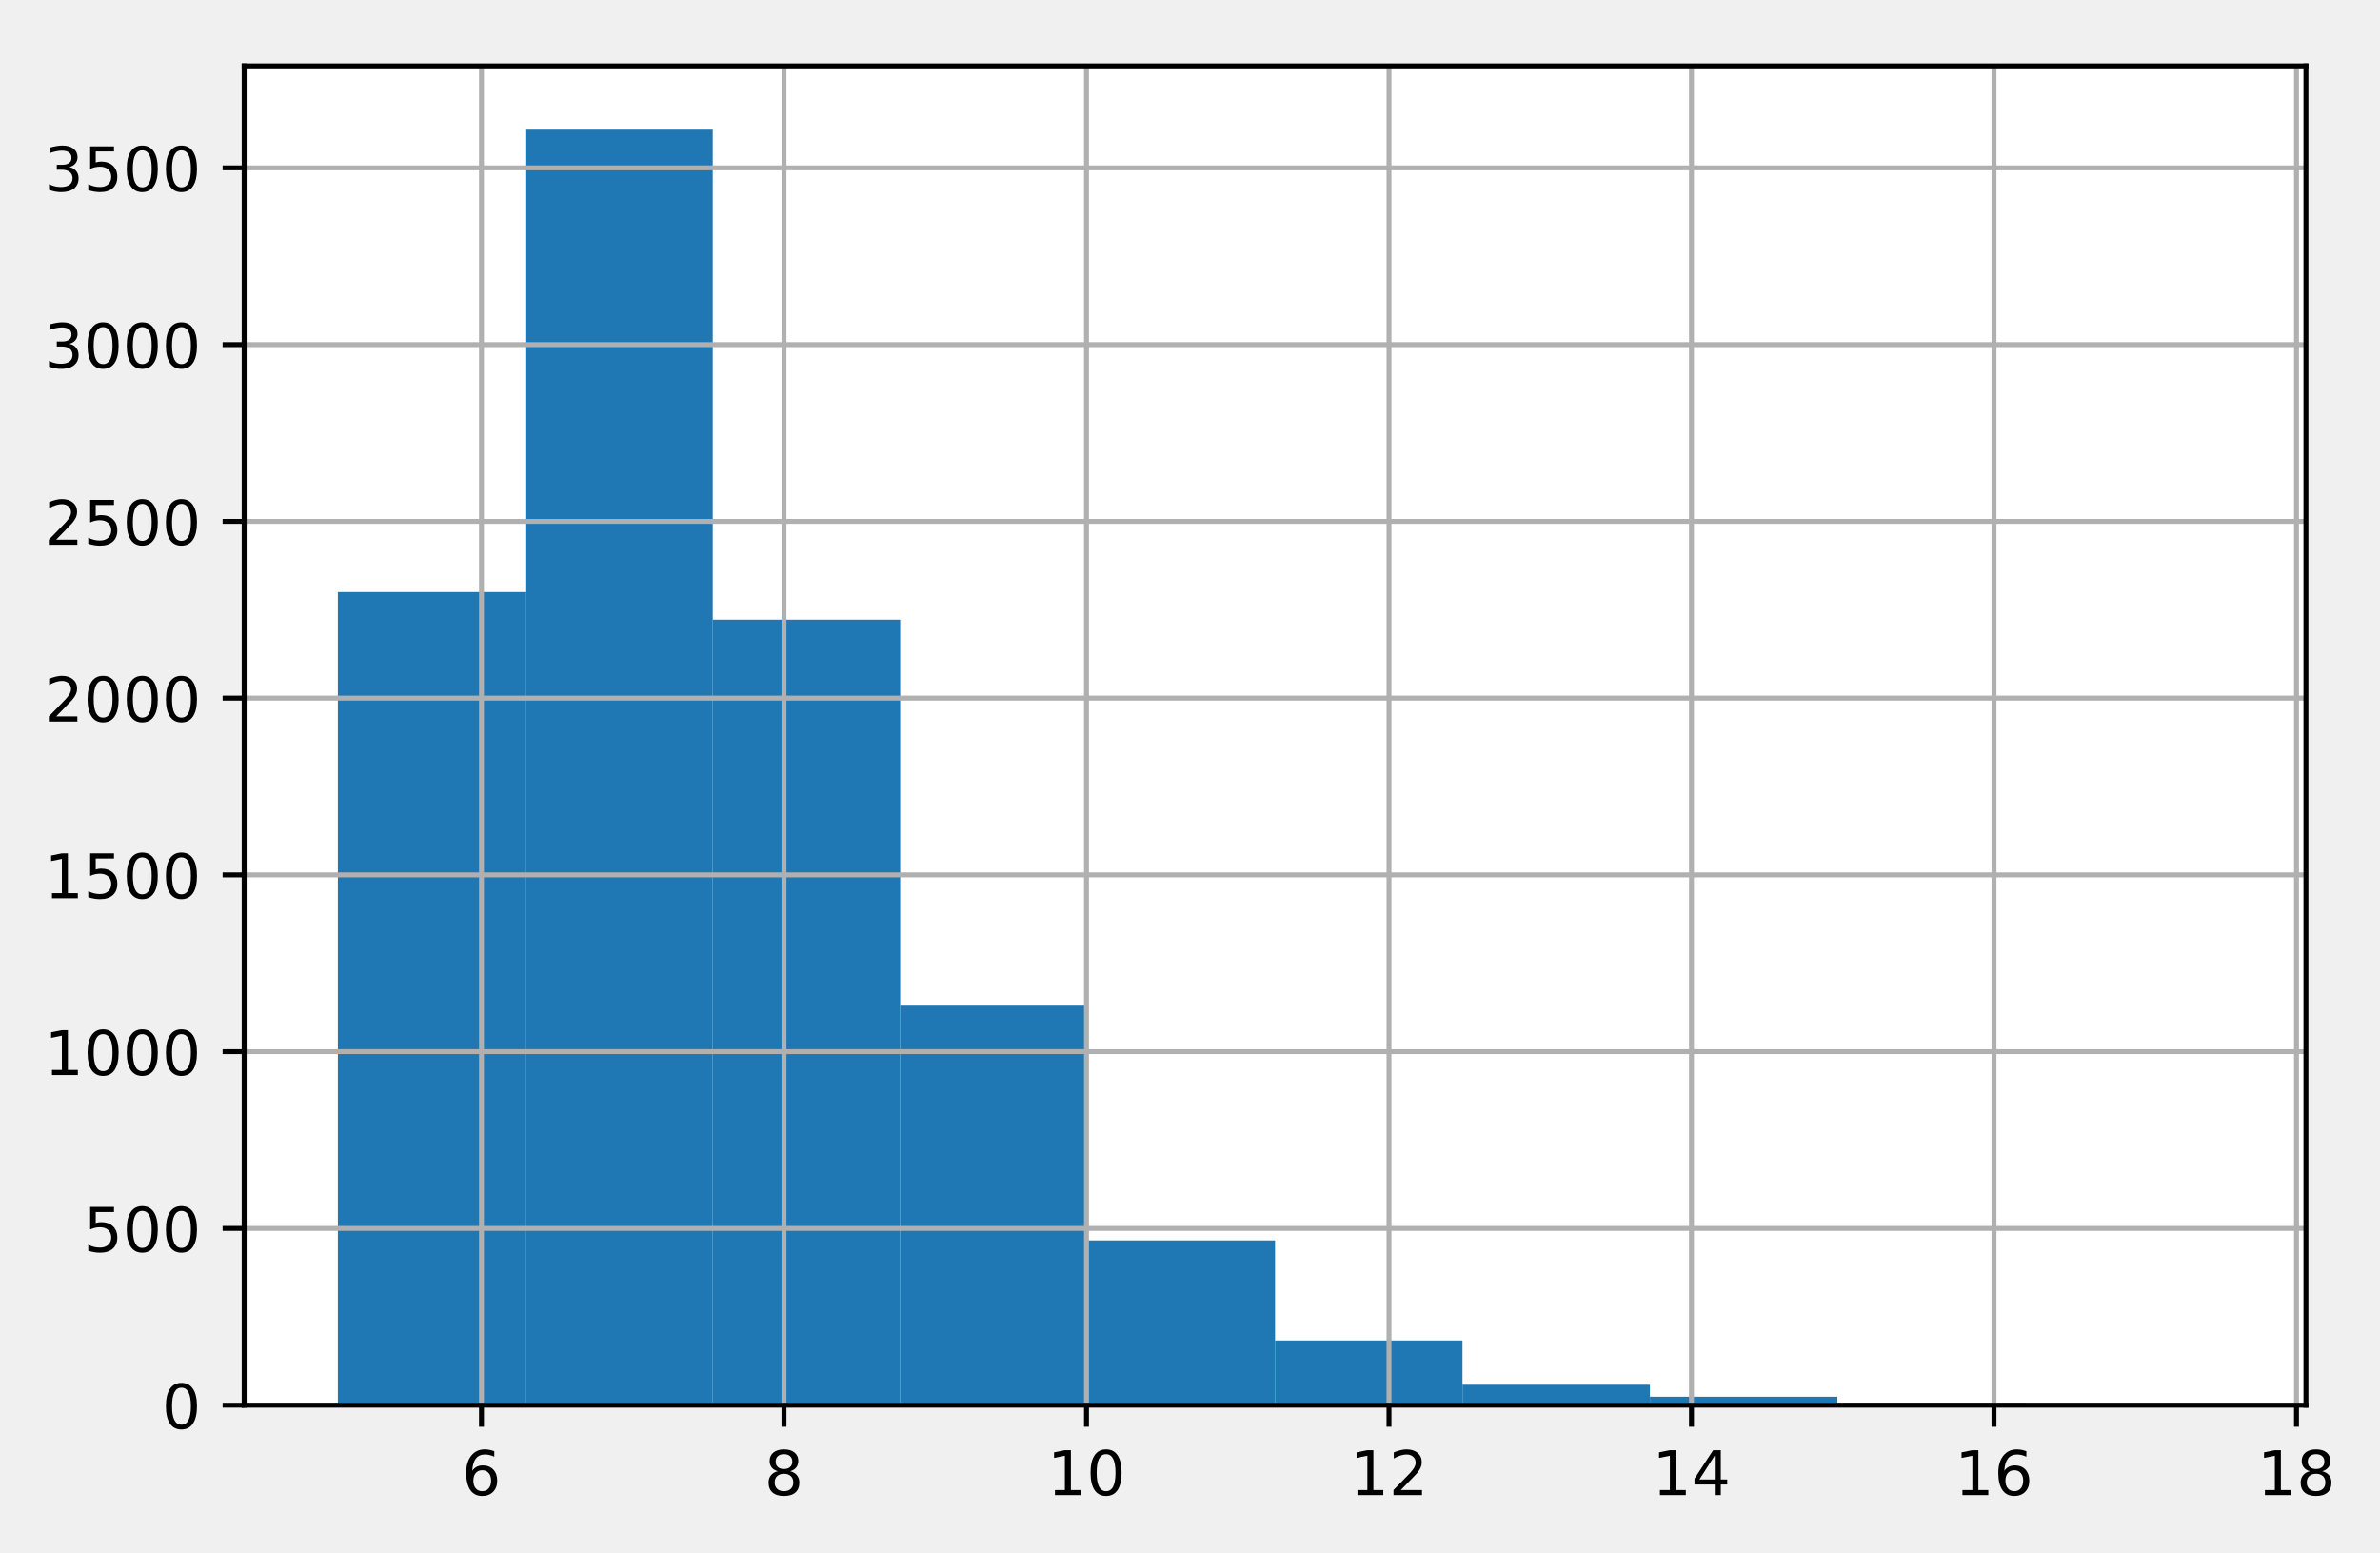
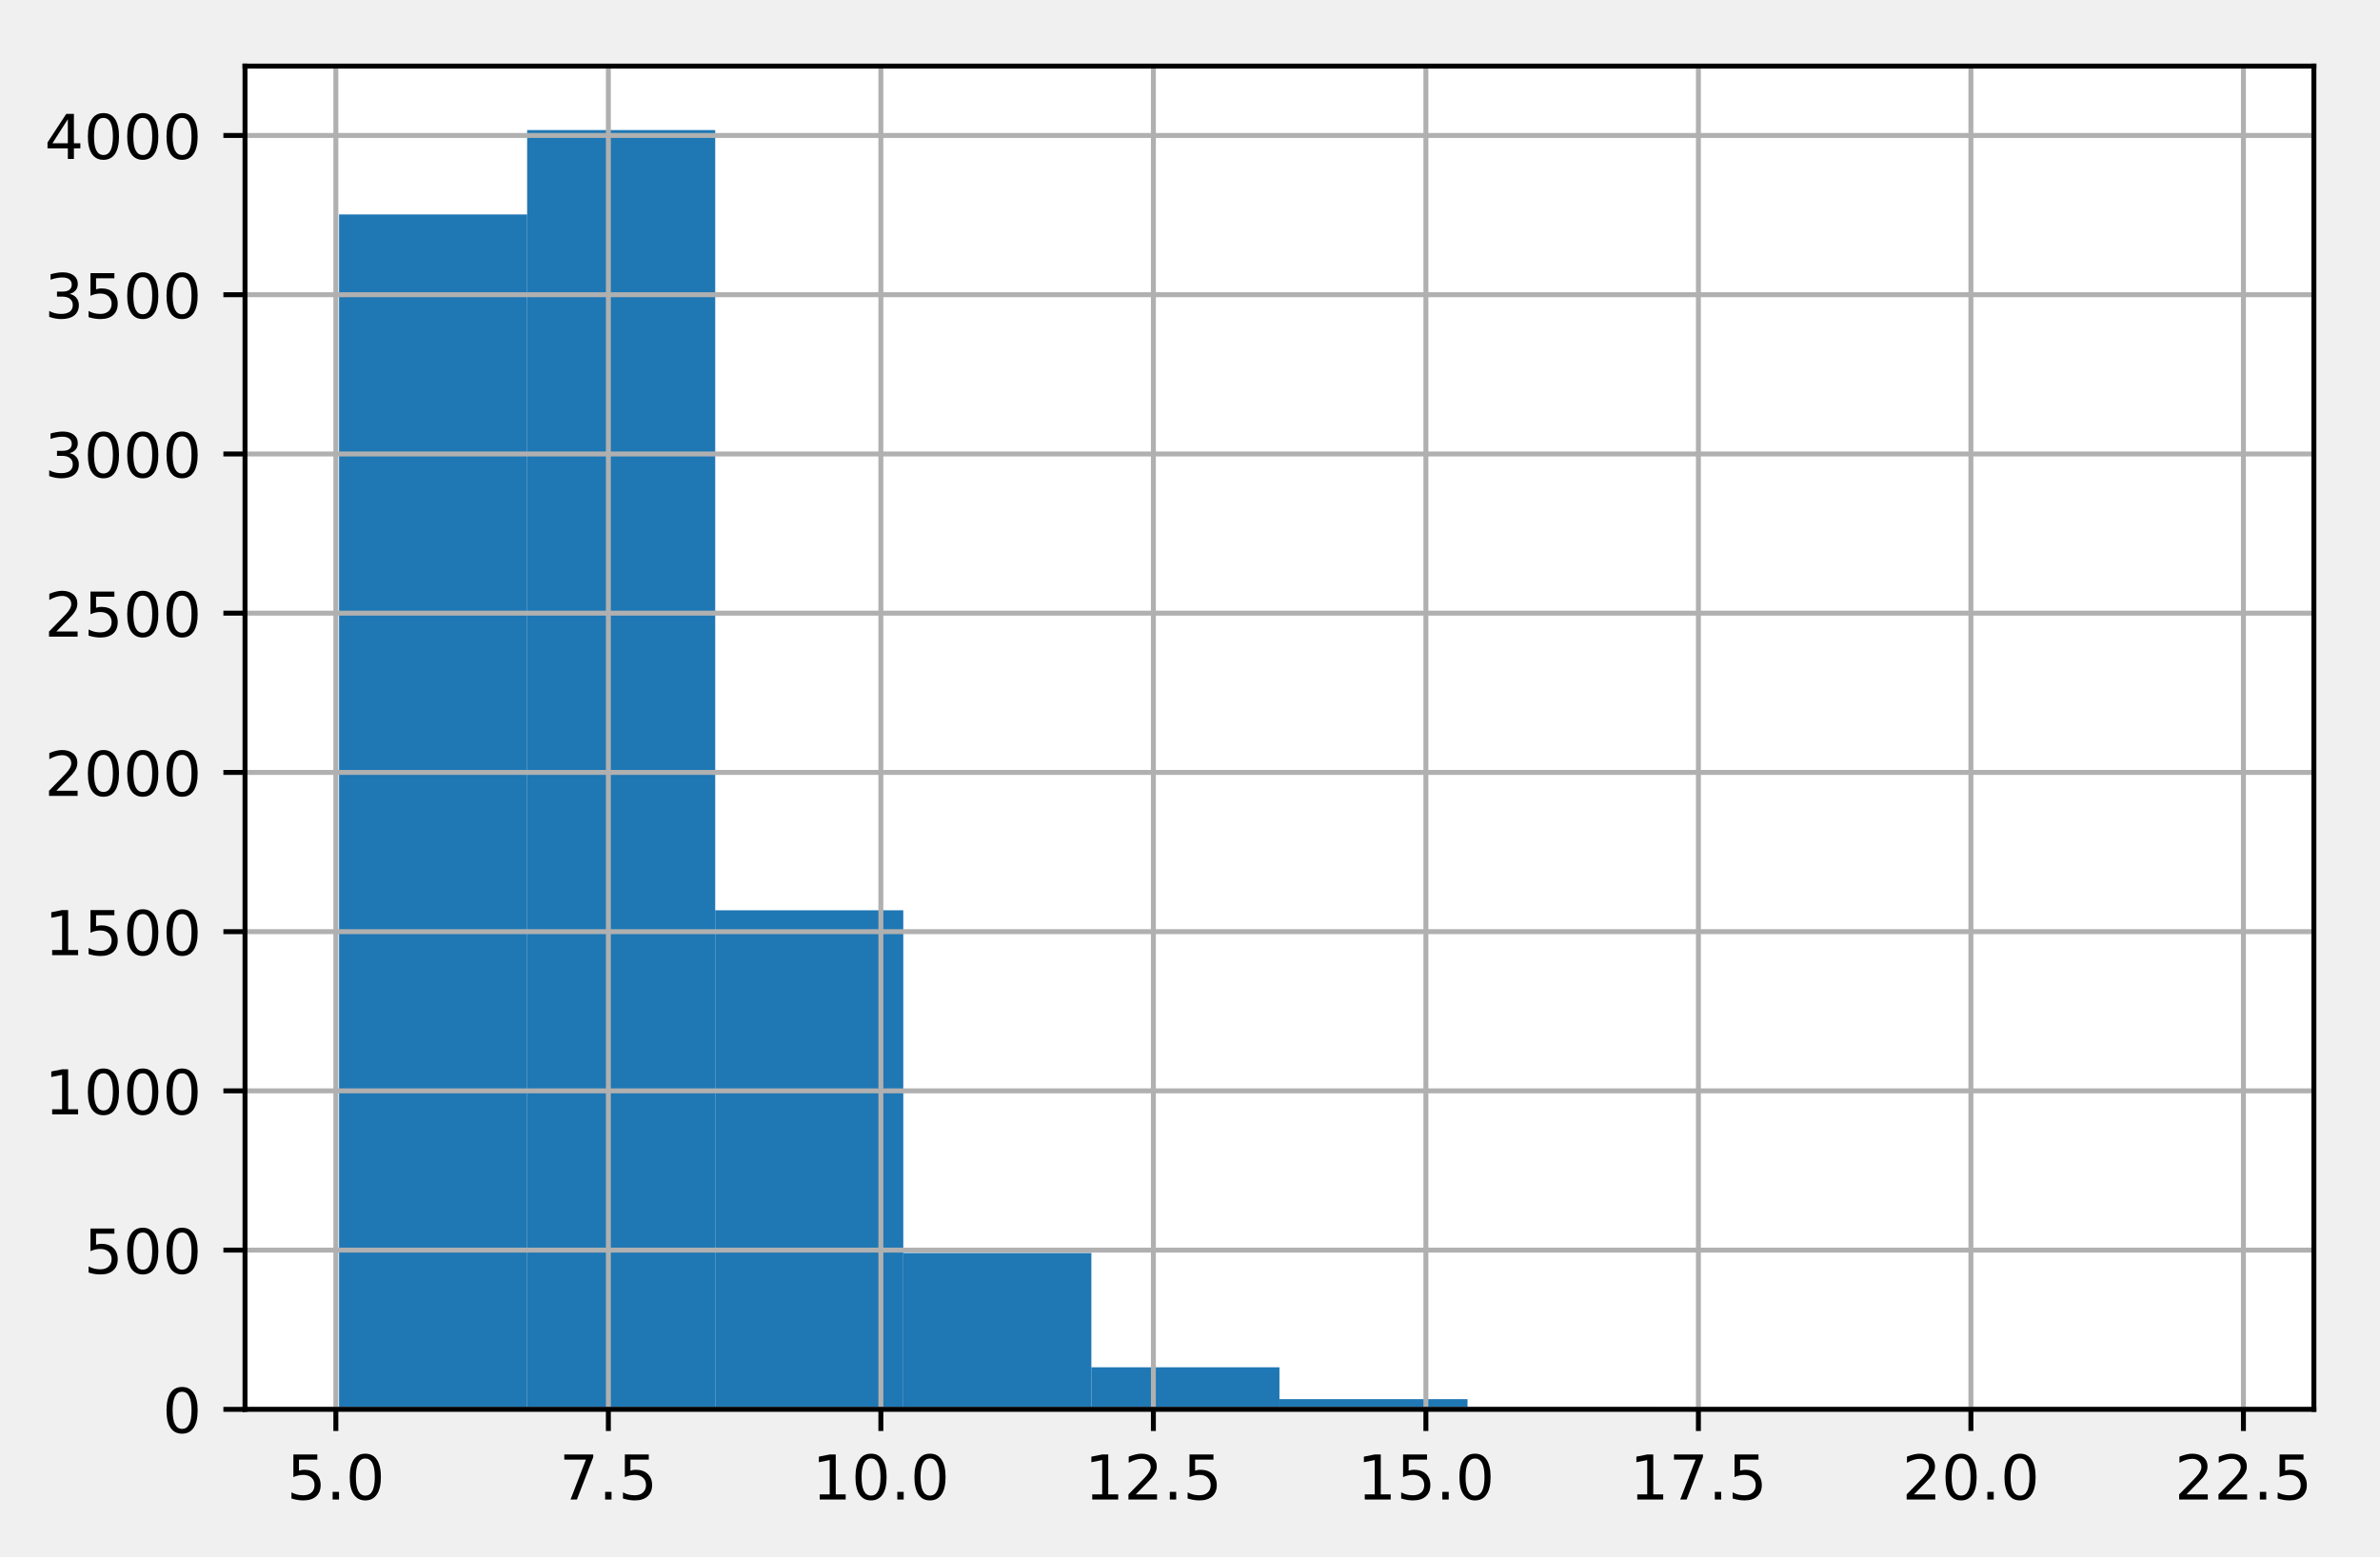
- <svg xmlns="http://www.w3.org/2000/svg" xmlns:xlink="http://www.w3.org/1999/xlink" height="252.018pt" version="1.1" viewBox="0 0 386.476 252.018" width="386.476pt">
+ <svg xmlns="http://www.w3.org/2000/svg" xmlns:xlink="http://www.w3.org/1999/xlink" height="252.018pt" version="1.1" viewBox="0 0 385.15 252.018" width="385.15pt">
  <defs>
    <style type="text/css">
*{stroke-linecap:butt;stroke-linejoin:round;}
  </style>
  </defs>
  <g id="figure_1">
    <g id="patch_1">
-       <path d="M -0 252.018  L 386.476 252.018  L 386.476 0  L -0 0  z " style="fill:none;" />
+       <path d="M -0 252.018  L 385.15 252.018  L 385.15 0  L -0 0  z " style="fill:none;" />
    </g>
    <g id="axes_1">
      <g id="patch_2">
        <path d="M 39.65 228.14  L 374.45 228.14  L 374.45 10.7  L 39.65 10.7  z " style="fill:#ffffff;" />
      </g>
      <g id="patch_3">
-         <path clip-path="url(#pc83de75c86)" d="M 54.868 228.14  L 85.305 228.14  L 85.305 96.129  L 54.868 96.129  z " style="fill:#1f77b4;" />
+         <path clip-path="url(#pa275480038)" d="M 54.868 228.14  L 85.305 228.14  L 85.305 34.716  L 54.868 34.716  z " style="fill:#1f77b4;" />
      </g>
      <g id="patch_4">
-         <path clip-path="url(#pc83de75c86)" d="M 85.305 228.14  L 115.741 228.14  L 115.741 21.054  L 85.305 21.054  z " style="fill:#1f77b4;" />
+         <path clip-path="url(#pa275480038)" d="M 85.305 228.14  L 115.741 228.14  L 115.741 21.054  L 85.305 21.054  z " style="fill:#1f77b4;" />
      </g>
      <g id="patch_5">
-         <path clip-path="url(#pc83de75c86)" d="M 115.741 228.14  L 146.177 228.14  L 146.177 100.606  L 115.741 100.606  z " style="fill:#1f77b4;" />
+         <path clip-path="url(#pa275480038)" d="M 115.741 228.14  L 146.177 228.14  L 146.177 147.357  L 115.741 147.357  z " style="fill:#1f77b4;" />
      </g>
      <g id="patch_6">
-         <path clip-path="url(#pc83de75c86)" d="M 146.177 228.14  L 176.614 228.14  L 176.614 163.282  L 146.177 163.282  z " style="fill:#1f77b4;" />
+         <path clip-path="url(#pa275480038)" d="M 146.177 228.14  L 176.614 228.14  L 176.614 202.828  L 146.177 202.828  z " style="fill:#1f77b4;" />
      </g>
      <g id="patch_7">
-         <path clip-path="url(#pc83de75c86)" d="M 176.614 228.14  L 207.05 228.14  L 207.05 201.393  L 176.614 201.393  z " style="fill:#1f77b4;" />
+         <path clip-path="url(#pa275480038)" d="M 176.614 228.14  L 207.05 228.14  L 207.05 221.335  L 176.614 221.335  z " style="fill:#1f77b4;" />
      </g>
      <g id="patch_8">
-         <path clip-path="url(#pc83de75c86)" d="M 207.05 228.14  L 237.486 228.14  L 237.486 217.636  L 207.05 217.636  z " style="fill:#1f77b4;" />
+         <path clip-path="url(#pa275480038)" d="M 207.05 228.14  L 237.486 228.14  L 237.486 226.49  L 207.05 226.49  z " style="fill:#1f77b4;" />
      </g>
      <g id="patch_9">
-         <path clip-path="url(#pc83de75c86)" d="M 237.486 228.14  L 267.923 228.14  L 267.923 224.811  L 237.486 224.811  z " style="fill:#1f77b4;" />
+         <path clip-path="url(#pa275480038)" d="M 237.486 228.14  L 267.923 228.14  L 267.923 227.831  L 237.486 227.831  z " style="fill:#1f77b4;" />
      </g>
      <g id="patch_10">
-         <path clip-path="url(#pc83de75c86)" d="M 267.923 228.14  L 298.359 228.14  L 298.359 226.762  L 267.923 226.762  z " style="fill:#1f77b4;" />
+         <path clip-path="url(#pa275480038)" d="M 267.923 228.14  L 298.359 228.14  L 298.359 228.088  L 267.923 228.088  z " style="fill:#1f77b4;" />
      </g>
      <g id="patch_11">
-         <path clip-path="url(#pc83de75c86)" d="M 298.359 228.14  L 328.795 228.14  L 328.795 227.796  L 298.359 227.796  z " style="fill:#1f77b4;" />
+         <path clip-path="url(#pa275480038)" d="M 298.359 228.14  L 328.795 228.14  L 328.795 228.088  L 298.359 228.088  z " style="fill:#1f77b4;" />
      </g>
      <g id="patch_12">
-         <path clip-path="url(#pc83de75c86)" d="M 328.795 228.14  L 359.232 228.14  L 359.232 227.968  L 328.795 227.968  z " style="fill:#1f77b4;" />
+         <path clip-path="url(#pa275480038)" d="M 328.795 228.14  L 359.232 228.14  L 359.232 228.088  L 328.795 228.088  z " style="fill:#1f77b4;" />
      </g>
      <g id="matplotlib.axis_1">
        <g id="xtick_1">
          <g id="line2d_1">
-             <path clip-path="url(#pc83de75c86)" d="M 78.189 228.14  L 78.189 10.7  " style="fill:none;stroke:#b0b0b0;stroke-linecap:square;stroke-width:0.8;" />
+             <path clip-path="url(#pa275480038)" d="M 54.35 228.14  L 54.35 10.7  " style="fill:none;stroke:#b0b0b0;stroke-linecap:square;stroke-width:0.8;" />
          </g>
          <g id="line2d_2">
            <defs>
-               <path d="M 0 0  L 0 3.5  " id="m8a53299646" style="stroke:#000000;stroke-width:0.8;" />
-             </defs>
-             <g>
-               <use style="stroke:#000000;stroke-width:0.8;" x="78.189" xlink:href="#m8a53299646" y="228.14" />
+               <path d="M 0 0  L 0 3.5  " id="m727f5067a8" style="stroke:#000000;stroke-width:0.8;" />
+             </defs>
+             <g>
+               <use style="stroke:#000000;stroke-width:0.8;" x="54.35" xlink:href="#m727f5067a8" y="228.14" />
            </g>
          </g>
          <g id="text_1">
            <defs>
-               <path d="M 33.016 40.375  Q 26.375 40.375 22.484 35.828  Q 18.609 31.297 18.609 23.391  Q 18.609 15.531 22.484 10.953  Q 26.375 6.391 33.016 6.391  Q 39.656 6.391 43.531 10.953  Q 47.406 15.531 47.406 23.391  Q 47.406 31.297 43.531 35.828  Q 39.656 40.375 33.016 40.375  z M 52.594 71.297  L 52.594 62.312  Q 48.875 64.062 45.094 64.984  Q 41.312 65.922 37.594 65.922  Q 27.828 65.922 22.672 59.328  Q 17.531 52.734 16.797 39.406  Q 19.672 43.656 24.016 45.922  Q 28.375 48.188 33.594 48.188  Q 44.578 48.188 50.953 41.516  Q 57.328 34.859 57.328 23.391  Q 57.328 12.156 50.688 5.359  Q 44.047 -1.422 33.016 -1.422  Q 20.359 -1.422 13.672 8.266  Q 6.984 17.969 6.984 36.375  Q 6.984 53.656 15.188 63.938  Q 23.391 74.219 37.203 74.219  Q 40.922 74.219 44.703 73.484  Q 48.484 72.75 52.594 71.297  z " id="DejaVuSans-36" />
-             </defs>
-             <g transform="translate(75.00726 242.7384)scale(0.1 -0.1)">
-               <use xlink:href="#DejaVuSans-36" />
+               <path d="M 10.797 72.906  L 49.516 72.906  L 49.516 64.594  L 19.828 64.594  L 19.828 46.734  Q 21.969 47.469 24.109 47.828  Q 26.266 48.188 28.422 48.188  Q 40.625 48.188 47.75 41.5  Q 54.891 34.812 54.891 23.391  Q 54.891 11.625 47.562 5.094  Q 40.234 -1.422 26.906 -1.422  Q 22.312 -1.422 17.547 -0.641  Q 12.797 0.141 7.719 1.703  L 7.719 11.625  Q 12.109 9.234 16.797 8.062  Q 21.484 6.891 26.703 6.891  Q 35.156 6.891 40.078 11.328  Q 45.016 15.766 45.016 23.391  Q 45.016 31 40.078 35.438  Q 35.156 39.891 26.703 39.891  Q 22.75 39.891 18.812 39.016  Q 14.891 38.141 10.797 36.281  z " id="DejaVuSans-35" />
+               <path d="M 10.688 12.406  L 21 12.406  L 21 0  L 10.688 0  z " id="DejaVuSans-2e" />
+               <path d="M 31.781 66.406  Q 24.172 66.406 20.328 58.906  Q 16.5 51.422 16.5 36.375  Q 16.5 21.391 20.328 13.891  Q 24.172 6.391 31.781 6.391  Q 39.453 6.391 43.281 13.891  Q 47.125 21.391 47.125 36.375  Q 47.125 51.422 43.281 58.906  Q 39.453 66.406 31.781 66.406  z M 31.781 74.219  Q 44.047 74.219 50.516 64.516  Q 56.984 54.828 56.984 36.375  Q 56.984 17.969 50.516 8.266  Q 44.047 -1.422 31.781 -1.422  Q 19.531 -1.422 13.062 8.266  Q 6.594 17.969 6.594 36.375  Q 6.594 54.828 13.062 64.516  Q 19.531 74.219 31.781 74.219  z " id="DejaVuSans-30" />
+             </defs>
+             <g transform="translate(46.39826 242.7384)scale(0.1 -0.1)">
+               <use xlink:href="#DejaVuSans-35" />
+               <use x="63.623" xlink:href="#DejaVuSans-2e" />
+               <use x="95.41" xlink:href="#DejaVuSans-30" />
            </g>
          </g>
        </g>
        <g id="xtick_2">
          <g id="line2d_3">
-             <path clip-path="url(#pc83de75c86)" d="M 127.309 228.14  L 127.309 10.7  " style="fill:none;stroke:#b0b0b0;stroke-linecap:square;stroke-width:0.8;" />
+             <path clip-path="url(#pa275480038)" d="M 98.45 228.14  L 98.45 10.7  " style="fill:none;stroke:#b0b0b0;stroke-linecap:square;stroke-width:0.8;" />
          </g>
          <g id="line2d_4">
            <g>
-               <use style="stroke:#000000;stroke-width:0.8;" x="127.309" xlink:href="#m8a53299646" y="228.14" />
+               <use style="stroke:#000000;stroke-width:0.8;" x="98.45" xlink:href="#m727f5067a8" y="228.14" />
            </g>
          </g>
          <g id="text_2">
            <defs>
-               <path d="M 31.781 34.625  Q 24.75 34.625 20.719 30.859  Q 16.703 27.094 16.703 20.516  Q 16.703 13.922 20.719 10.156  Q 24.75 6.391 31.781 6.391  Q 38.812 6.391 42.859 10.172  Q 46.922 13.969 46.922 20.516  Q 46.922 27.094 42.891 30.859  Q 38.875 34.625 31.781 34.625  z M 21.922 38.812  Q 15.578 40.375 12.031 44.719  Q 8.5 49.078 8.5 55.328  Q 8.5 64.062 14.719 69.141  Q 20.953 74.219 31.781 74.219  Q 42.672 74.219 48.875 69.141  Q 55.078 64.062 55.078 55.328  Q 55.078 49.078 51.531 44.719  Q 48 40.375 41.703 38.812  Q 48.828 37.156 52.797 32.312  Q 56.781 27.484 56.781 20.516  Q 56.781 9.906 50.312 4.234  Q 43.844 -1.422 31.781 -1.422  Q 19.734 -1.422 13.25 4.234  Q 6.781 9.906 6.781 20.516  Q 6.781 27.484 10.781 32.312  Q 14.797 37.156 21.922 38.812  z M 18.312 54.391  Q 18.312 48.734 21.844 45.562  Q 25.391 42.391 31.781 42.391  Q 38.141 42.391 41.719 45.562  Q 45.312 48.734 45.312 54.391  Q 45.312 60.062 41.719 63.234  Q 38.141 66.406 31.781 66.406  Q 25.391 66.406 21.844 63.234  Q 18.312 60.062 18.312 54.391  z " id="DejaVuSans-38" />
-             </defs>
-             <g transform="translate(124.1282 242.7384)scale(0.1 -0.1)">
-               <use xlink:href="#DejaVuSans-38" />
+               <path d="M 8.203 72.906  L 55.078 72.906  L 55.078 68.703  L 28.609 0  L 18.312 0  L 43.219 64.594  L 8.203 64.594  z " id="DejaVuSans-37" />
+             </defs>
+             <g transform="translate(90.49803 242.7384)scale(0.1 -0.1)">
+               <use xlink:href="#DejaVuSans-37" />
+               <use x="63.623" xlink:href="#DejaVuSans-2e" />
+               <use x="95.41" xlink:href="#DejaVuSans-35" />
            </g>
          </g>
        </g>
        <g id="xtick_3">
          <g id="line2d_5">
-             <path clip-path="url(#pc83de75c86)" d="M 176.43 228.14  L 176.43 10.7  " style="fill:none;stroke:#b0b0b0;stroke-linecap:square;stroke-width:0.8;" />
+             <path clip-path="url(#pa275480038)" d="M 142.549 228.14  L 142.549 10.7  " style="fill:none;stroke:#b0b0b0;stroke-linecap:square;stroke-width:0.8;" />
          </g>
          <g id="line2d_6">
            <g>
-               <use style="stroke:#000000;stroke-width:0.8;" x="176.43" xlink:href="#m8a53299646" y="228.14" />
+               <use style="stroke:#000000;stroke-width:0.8;" x="142.549" xlink:href="#m727f5067a8" y="228.14" />
            </g>
          </g>
          <g id="text_3">
            <defs>
              <path d="M 12.406 8.297  L 28.516 8.297  L 28.516 63.922  L 10.984 60.406  L 10.984 69.391  L 28.422 72.906  L 38.281 72.906  L 38.281 8.297  L 54.391 8.297  L 54.391 0  L 12.406 0  z " id="DejaVuSans-31" />
-               <path d="M 31.781 66.406  Q 24.172 66.406 20.328 58.906  Q 16.5 51.422 16.5 36.375  Q 16.5 21.391 20.328 13.891  Q 24.172 6.391 31.781 6.391  Q 39.453 6.391 43.281 13.891  Q 47.125 21.391 47.125 36.375  Q 47.125 51.422 43.281 58.906  Q 39.453 66.406 31.781 66.406  z M 31.781 74.219  Q 44.047 74.219 50.516 64.516  Q 56.984 54.828 56.984 36.375  Q 56.984 17.969 50.516 8.266  Q 44.047 -1.422 31.781 -1.422  Q 19.531 -1.422 13.062 8.266  Q 6.594 17.969 6.594 36.375  Q 6.594 54.828 13.062 64.516  Q 19.531 74.219 31.781 74.219  z " id="DejaVuSans-30" />
-             </defs>
-             <g transform="translate(170.0678 242.7384)scale(0.1 -0.1)">
-               <use xlink:href="#DejaVuSans-31" />
-               <use x="63.623" xlink:href="#DejaVuSans-30" />
+             </defs>
+             <g transform="translate(131.4166 242.7384)scale(0.1 -0.1)">
+               <use xlink:href="#DejaVuSans-31" />
+               <use x="63.623" xlink:href="#DejaVuSans-30" />
+               <use x="127.246" xlink:href="#DejaVuSans-2e" />
+               <use x="159.033" xlink:href="#DejaVuSans-30" />
            </g>
          </g>
        </g>
        <g id="xtick_4">
          <g id="line2d_7">
-             <path clip-path="url(#pc83de75c86)" d="M 225.551 228.14  L 225.551 10.7  " style="fill:none;stroke:#b0b0b0;stroke-linecap:square;stroke-width:0.8;" />
+             <path clip-path="url(#pa275480038)" d="M 186.649 228.14  L 186.649 10.7  " style="fill:none;stroke:#b0b0b0;stroke-linecap:square;stroke-width:0.8;" />
          </g>
          <g id="line2d_8">
            <g>
-               <use style="stroke:#000000;stroke-width:0.8;" x="225.551" xlink:href="#m8a53299646" y="228.14" />
+               <use style="stroke:#000000;stroke-width:0.8;" x="186.649" xlink:href="#m727f5067a8" y="228.14" />
            </g>
          </g>
          <g id="text_4">
            <defs>
              <path d="M 19.188 8.297  L 53.609 8.297  L 53.609 0  L 7.328 0  L 7.328 8.297  Q 12.938 14.109 22.625 23.891  Q 32.328 33.688 34.812 36.531  Q 39.547 41.844 41.422 45.531  Q 43.312 49.219 43.312 52.781  Q 43.312 58.594 39.234 62.25  Q 35.156 65.922 28.609 65.922  Q 23.969 65.922 18.812 64.312  Q 13.672 62.703 7.812 59.422  L 7.812 69.391  Q 13.766 71.781 18.938 73  Q 24.125 74.219 28.422 74.219  Q 39.75 74.219 46.484 68.547  Q 53.219 62.891 53.219 53.422  Q 53.219 48.922 51.531 44.891  Q 49.859 40.875 45.406 35.406  Q 44.188 33.984 37.641 27.219  Q 31.109 20.453 19.188 8.297  z " id="DejaVuSans-32" />
            </defs>
-             <g transform="translate(219.1887 242.7384)scale(0.1 -0.1)">
+             <g transform="translate(175.5163 242.7384)scale(0.1 -0.1)">
              <use xlink:href="#DejaVuSans-31" />
              <use x="63.623" xlink:href="#DejaVuSans-32" />
+               <use x="127.246" xlink:href="#DejaVuSans-2e" />
+               <use x="159.033" xlink:href="#DejaVuSans-35" />
            </g>
          </g>
        </g>
        <g id="xtick_5">
          <g id="line2d_9">
-             <path clip-path="url(#pc83de75c86)" d="M 274.672 228.14  L 274.672 10.7  " style="fill:none;stroke:#b0b0b0;stroke-linecap:square;stroke-width:0.8;" />
+             <path clip-path="url(#pa275480038)" d="M 230.749 228.14  L 230.749 10.7  " style="fill:none;stroke:#b0b0b0;stroke-linecap:square;stroke-width:0.8;" />
          </g>
          <g id="line2d_10">
            <g>
-               <use style="stroke:#000000;stroke-width:0.8;" x="274.672" xlink:href="#m8a53299646" y="228.14" />
+               <use style="stroke:#000000;stroke-width:0.8;" x="230.749" xlink:href="#m727f5067a8" y="228.14" />
            </g>
          </g>
          <g id="text_5">
-             <defs>
-               <path d="M 37.797 64.312  L 12.891 25.391  L 37.797 25.391  z M 35.203 72.906  L 47.609 72.906  L 47.609 25.391  L 58.016 25.391  L 58.016 17.188  L 47.609 17.188  L 47.609 0  L 37.797 0  L 37.797 17.188  L 4.891 17.188  L 4.891 26.703  z " id="DejaVuSans-34" />
-             </defs>
-             <g transform="translate(268.3096 242.7384)scale(0.1 -0.1)">
-               <use xlink:href="#DejaVuSans-31" />
-               <use x="63.623" xlink:href="#DejaVuSans-34" />
+             <g transform="translate(219.6161 242.7384)scale(0.1 -0.1)">
+               <use xlink:href="#DejaVuSans-31" />
+               <use x="63.623" xlink:href="#DejaVuSans-35" />
+               <use x="127.246" xlink:href="#DejaVuSans-2e" />
+               <use x="159.033" xlink:href="#DejaVuSans-30" />
            </g>
          </g>
        </g>
        <g id="xtick_6">
          <g id="line2d_11">
-             <path clip-path="url(#pc83de75c86)" d="M 323.793 228.14  L 323.793 10.7  " style="fill:none;stroke:#b0b0b0;stroke-linecap:square;stroke-width:0.8;" />
+             <path clip-path="url(#pa275480038)" d="M 274.849 228.14  L 274.849 10.7  " style="fill:none;stroke:#b0b0b0;stroke-linecap:square;stroke-width:0.8;" />
          </g>
          <g id="line2d_12">
            <g>
-               <use style="stroke:#000000;stroke-width:0.8;" x="323.793" xlink:href="#m8a53299646" y="228.14" />
+               <use style="stroke:#000000;stroke-width:0.8;" x="274.849" xlink:href="#m727f5067a8" y="228.14" />
            </g>
          </g>
          <g id="text_6">
-             <g transform="translate(317.4305 242.7384)scale(0.1 -0.1)">
-               <use xlink:href="#DejaVuSans-31" />
-               <use x="63.623" xlink:href="#DejaVuSans-36" />
+             <g transform="translate(263.7159 242.7384)scale(0.1 -0.1)">
+               <use xlink:href="#DejaVuSans-31" />
+               <use x="63.623" xlink:href="#DejaVuSans-37" />
+               <use x="127.246" xlink:href="#DejaVuSans-2e" />
+               <use x="159.033" xlink:href="#DejaVuSans-35" />
            </g>
          </g>
        </g>
        <g id="xtick_7">
          <g id="line2d_13">
-             <path clip-path="url(#pc83de75c86)" d="M 372.914 228.14  L 372.914 10.7  " style="fill:none;stroke:#b0b0b0;stroke-linecap:square;stroke-width:0.8;" />
+             <path clip-path="url(#pa275480038)" d="M 318.948 228.14  L 318.948 10.7  " style="fill:none;stroke:#b0b0b0;stroke-linecap:square;stroke-width:0.8;" />
          </g>
          <g id="line2d_14">
            <g>
-               <use style="stroke:#000000;stroke-width:0.8;" x="372.914" xlink:href="#m8a53299646" y="228.14" />
+               <use style="stroke:#000000;stroke-width:0.8;" x="318.948" xlink:href="#m727f5067a8" y="228.14" />
            </g>
          </g>
          <g id="text_7">
-             <g transform="translate(366.5514 242.7384)scale(0.1 -0.1)">
-               <use xlink:href="#DejaVuSans-31" />
-               <use x="63.623" xlink:href="#DejaVuSans-38" />
+             <g transform="translate(307.8156 242.7384)scale(0.1 -0.1)">
+               <use xlink:href="#DejaVuSans-32" />
+               <use x="63.623" xlink:href="#DejaVuSans-30" />
+               <use x="127.246" xlink:href="#DejaVuSans-2e" />
+               <use x="159.033" xlink:href="#DejaVuSans-30" />
+             </g>
+           </g>
+         </g>
+         <g id="xtick_8">
+           <g id="line2d_15">
+             <path clip-path="url(#pa275480038)" d="M 363.048 228.14  L 363.048 10.7  " style="fill:none;stroke:#b0b0b0;stroke-linecap:square;stroke-width:0.8;" />
+           </g>
+           <g id="line2d_16">
+             <g>
+               <use style="stroke:#000000;stroke-width:0.8;" x="363.048" xlink:href="#m727f5067a8" y="228.14" />
+             </g>
+           </g>
+           <g id="text_8">
+             <g transform="translate(351.9154 242.7384)scale(0.1 -0.1)">
+               <use xlink:href="#DejaVuSans-32" />
+               <use x="63.623" xlink:href="#DejaVuSans-32" />
+               <use x="127.246" xlink:href="#DejaVuSans-2e" />
+               <use x="159.033" xlink:href="#DejaVuSans-35" />
            </g>
          </g>
        </g>
      </g>
      <g id="matplotlib.axis_2">
        <g id="ytick_1">
-           <g id="line2d_15">
-             <path clip-path="url(#pc83de75c86)" d="M 39.65 228.14  L 374.45 228.14  " style="fill:none;stroke:#b0b0b0;stroke-linecap:square;stroke-width:0.8;" />
-           </g>
-           <g id="line2d_16">
-             <defs>
-               <path d="M 0 0  L -3.5 0  " id="mf5e20f0264" style="stroke:#000000;stroke-width:0.8;" />
-             </defs>
-             <g>
-               <use style="stroke:#000000;stroke-width:0.8;" x="39.65" xlink:href="#mf5e20f0264" y="228.14" />
-             </g>
-           </g>
-           <g id="text_8">
+           <g id="line2d_17">
+             <path clip-path="url(#pa275480038)" d="M 39.65 228.14  L 374.45 228.14  " style="fill:none;stroke:#b0b0b0;stroke-linecap:square;stroke-width:0.8;" />
+           </g>
+           <g id="line2d_18">
+             <defs>
+               <path d="M 0 0  L -3.5 0  " id="m32fafc30b2" style="stroke:#000000;stroke-width:0.8;" />
+             </defs>
+             <g>
+               <use style="stroke:#000000;stroke-width:0.8;" x="39.65" xlink:href="#m32fafc30b2" y="228.14" />
+             </g>
+           </g>
+           <g id="text_9">
            <g transform="translate(26.2875 231.9392)scale(0.1 -0.1)">
              <use xlink:href="#DejaVuSans-30" />
            </g>
          </g>
        </g>
        <g id="ytick_2">
-           <g id="line2d_17">
-             <path clip-path="url(#pc83de75c86)" d="M 39.65 199.442  L 374.45 199.442  " style="fill:none;stroke:#b0b0b0;stroke-linecap:square;stroke-width:0.8;" />
-           </g>
-           <g id="line2d_18">
-             <g>
-               <use style="stroke:#000000;stroke-width:0.8;" x="39.65" xlink:href="#mf5e20f0264" y="199.442" />
-             </g>
-           </g>
-           <g id="text_9">
-             <defs>
-               <path d="M 10.797 72.906  L 49.516 72.906  L 49.516 64.594  L 19.828 64.594  L 19.828 46.734  Q 21.969 47.469 24.109 47.828  Q 26.266 48.188 28.422 48.188  Q 40.625 48.188 47.75 41.5  Q 54.891 34.812 54.891 23.391  Q 54.891 11.625 47.562 5.094  Q 40.234 -1.422 26.906 -1.422  Q 22.312 -1.422 17.547 -0.641  Q 12.797 0.141 7.719 1.703  L 7.719 11.625  Q 12.109 9.234 16.797 8.062  Q 21.484 6.891 26.703 6.891  Q 35.156 6.891 40.078 11.328  Q 45.016 15.766 45.016 23.391  Q 45.016 31 40.078 35.438  Q 35.156 39.891 26.703 39.891  Q 22.75 39.891 18.812 39.016  Q 14.891 38.141 10.797 36.281  z " id="DejaVuSans-35" />
-             </defs>
-             <g transform="translate(13.5625 203.2411)scale(0.1 -0.1)">
+           <g id="line2d_19">
+             <path clip-path="url(#pa275480038)" d="M 39.65 202.364  L 374.45 202.364  " style="fill:none;stroke:#b0b0b0;stroke-linecap:square;stroke-width:0.8;" />
+           </g>
+           <g id="line2d_20">
+             <g>
+               <use style="stroke:#000000;stroke-width:0.8;" x="39.65" xlink:href="#m32fafc30b2" y="202.364" />
+             </g>
+           </g>
+           <g id="text_10">
+             <g transform="translate(13.5625 206.1631)scale(0.1 -0.1)">
              <use xlink:href="#DejaVuSans-35" />
              <use x="63.623" xlink:href="#DejaVuSans-30" />
              <use x="127.246" xlink:href="#DejaVuSans-30" />
            </g>
          </g>
        </g>
        <g id="ytick_3">
-           <g id="line2d_19">
-             <path clip-path="url(#pc83de75c86)" d="M 39.65 170.744  L 374.45 170.744  " style="fill:none;stroke:#b0b0b0;stroke-linecap:square;stroke-width:0.8;" />
-           </g>
-           <g id="line2d_20">
-             <g>
-               <use style="stroke:#000000;stroke-width:0.8;" x="39.65" xlink:href="#mf5e20f0264" y="170.744" />
-             </g>
-           </g>
-           <g id="text_10">
-             <g transform="translate(7.2 174.543)scale(0.1 -0.1)">
+           <g id="line2d_21">
+             <path clip-path="url(#pa275480038)" d="M 39.65 176.588  L 374.45 176.588  " style="fill:none;stroke:#b0b0b0;stroke-linecap:square;stroke-width:0.8;" />
+           </g>
+           <g id="line2d_22">
+             <g>
+               <use style="stroke:#000000;stroke-width:0.8;" x="39.65" xlink:href="#m32fafc30b2" y="176.588" />
+             </g>
+           </g>
+           <g id="text_11">
+             <g transform="translate(7.2 180.3869)scale(0.1 -0.1)">
              <use xlink:href="#DejaVuSans-31" />
              <use x="63.623" xlink:href="#DejaVuSans-30" />
              <use x="127.246" xlink:href="#DejaVuSans-30" />
              <use x="190.869" xlink:href="#DejaVuSans-30" />
            </g>
          </g>
        </g>
        <g id="ytick_4">
-           <g id="line2d_21">
-             <path clip-path="url(#pc83de75c86)" d="M 39.65 142.046  L 374.45 142.046  " style="fill:none;stroke:#b0b0b0;stroke-linecap:square;stroke-width:0.8;" />
-           </g>
-           <g id="line2d_22">
-             <g>
-               <use style="stroke:#000000;stroke-width:0.8;" x="39.65" xlink:href="#mf5e20f0264" y="142.046" />
-             </g>
-           </g>
-           <g id="text_11">
-             <g transform="translate(7.2 145.8448)scale(0.1 -0.1)">
+           <g id="line2d_23">
+             <path clip-path="url(#pa275480038)" d="M 39.65 150.812  L 374.45 150.812  " style="fill:none;stroke:#b0b0b0;stroke-linecap:square;stroke-width:0.8;" />
+           </g>
+           <g id="line2d_24">
+             <g>
+               <use style="stroke:#000000;stroke-width:0.8;" x="39.65" xlink:href="#m32fafc30b2" y="150.812" />
+             </g>
+           </g>
+           <g id="text_12">
+             <g transform="translate(7.2 154.6107)scale(0.1 -0.1)">
              <use xlink:href="#DejaVuSans-31" />
              <use x="63.623" xlink:href="#DejaVuSans-35" />
              <use x="127.246" xlink:href="#DejaVuSans-30" />
              <use x="190.869" xlink:href="#DejaVuSans-30" />
            </g>
          </g>
        </g>
        <g id="ytick_5">
-           <g id="line2d_23">
-             <path clip-path="url(#pc83de75c86)" d="M 39.65 113.347  L 374.45 113.347  " style="fill:none;stroke:#b0b0b0;stroke-linecap:square;stroke-width:0.8;" />
-           </g>
-           <g id="line2d_24">
-             <g>
-               <use style="stroke:#000000;stroke-width:0.8;" x="39.65" xlink:href="#mf5e20f0264" y="113.347" />
-             </g>
-           </g>
-           <g id="text_12">
-             <g transform="translate(7.2 117.1467)scale(0.1 -0.1)">
+           <g id="line2d_25">
+             <path clip-path="url(#pa275480038)" d="M 39.65 125.035  L 374.45 125.035  " style="fill:none;stroke:#b0b0b0;stroke-linecap:square;stroke-width:0.8;" />
+           </g>
+           <g id="line2d_26">
+             <g>
+               <use style="stroke:#000000;stroke-width:0.8;" x="39.65" xlink:href="#m32fafc30b2" y="125.035" />
+             </g>
+           </g>
+           <g id="text_13">
+             <g transform="translate(7.2 128.8346)scale(0.1 -0.1)">
              <use xlink:href="#DejaVuSans-32" />
              <use x="63.623" xlink:href="#DejaVuSans-30" />
              <use x="127.246" xlink:href="#DejaVuSans-30" />
              <use x="190.869" xlink:href="#DejaVuSans-30" />
            </g>
          </g>
        </g>
        <g id="ytick_6">
-           <g id="line2d_25">
-             <path clip-path="url(#pc83de75c86)" d="M 39.65 84.649  L 374.45 84.649  " style="fill:none;stroke:#b0b0b0;stroke-linecap:square;stroke-width:0.8;" />
-           </g>
-           <g id="line2d_26">
-             <g>
-               <use style="stroke:#000000;stroke-width:0.8;" x="39.65" xlink:href="#mf5e20f0264" y="84.649" />
-             </g>
-           </g>
-           <g id="text_13">
-             <g transform="translate(7.2 88.44856)scale(0.1 -0.1)">
+           <g id="line2d_27">
+             <path clip-path="url(#pa275480038)" d="M 39.65 99.259  L 374.45 99.259  " style="fill:none;stroke:#b0b0b0;stroke-linecap:square;stroke-width:0.8;" />
+           </g>
+           <g id="line2d_28">
+             <g>
+               <use style="stroke:#000000;stroke-width:0.8;" x="39.65" xlink:href="#m32fafc30b2" y="99.259" />
+             </g>
+           </g>
+           <g id="text_14">
+             <g transform="translate(7.2 103.0584)scale(0.1 -0.1)">
              <use xlink:href="#DejaVuSans-32" />
              <use x="63.623" xlink:href="#DejaVuSans-35" />
              <use x="127.246" xlink:href="#DejaVuSans-30" />
              <use x="190.869" xlink:href="#DejaVuSans-30" />
            </g>
          </g>
        </g>
        <g id="ytick_7">
-           <g id="line2d_27">
-             <path clip-path="url(#pc83de75c86)" d="M 39.65 55.951  L 374.45 55.951  " style="fill:none;stroke:#b0b0b0;stroke-linecap:square;stroke-width:0.8;" />
-           </g>
-           <g id="line2d_28">
-             <g>
-               <use style="stroke:#000000;stroke-width:0.8;" x="39.65" xlink:href="#mf5e20f0264" y="55.951" />
-             </g>
-           </g>
-           <g id="text_14">
+           <g id="line2d_29">
+             <path clip-path="url(#pa275480038)" d="M 39.65 73.483  L 374.45 73.483  " style="fill:none;stroke:#b0b0b0;stroke-linecap:square;stroke-width:0.8;" />
+           </g>
+           <g id="line2d_30">
+             <g>
+               <use style="stroke:#000000;stroke-width:0.8;" x="39.65" xlink:href="#m32fafc30b2" y="73.483" />
+             </g>
+           </g>
+           <g id="text_15">
            <defs>
              <path d="M 40.578 39.312  Q 47.656 37.797 51.625 33  Q 55.609 28.219 55.609 21.188  Q 55.609 10.406 48.188 4.484  Q 40.766 -1.422 27.094 -1.422  Q 22.516 -1.422 17.656 -0.516  Q 12.797 0.391 7.625 2.203  L 7.625 11.719  Q 11.719 9.328 16.594 8.109  Q 21.484 6.891 26.812 6.891  Q 36.078 6.891 40.938 10.547  Q 45.797 14.203 45.797 21.188  Q 45.797 27.641 41.281 31.266  Q 36.766 34.906 28.719 34.906  L 20.219 34.906  L 20.219 43.016  L 29.109 43.016  Q 36.375 43.016 40.234 45.922  Q 44.094 48.828 44.094 54.297  Q 44.094 59.906 40.109 62.906  Q 36.141 65.922 28.719 65.922  Q 24.656 65.922 20.016 65.031  Q 15.375 64.156 9.812 62.312  L 9.812 71.094  Q 15.438 72.656 20.344 73.438  Q 25.25 74.219 29.594 74.219  Q 40.828 74.219 47.359 69.109  Q 53.906 64.016 53.906 55.328  Q 53.906 49.266 50.438 45.094  Q 46.969 40.922 40.578 39.312  z " id="DejaVuSans-33" />
            </defs>
-             <g transform="translate(7.2 59.75043)scale(0.1 -0.1)">
+             <g transform="translate(7.2 77.28222)scale(0.1 -0.1)">
              <use xlink:href="#DejaVuSans-33" />
              <use x="63.623" xlink:href="#DejaVuSans-30" />
              <use x="127.246" xlink:href="#DejaVuSans-30" />
              <use x="190.869" xlink:href="#DejaVuSans-30" />
            </g>
          </g>
        </g>
        <g id="ytick_8">
-           <g id="line2d_29">
-             <path clip-path="url(#pc83de75c86)" d="M 39.65 27.253  L 374.45 27.253  " style="fill:none;stroke:#b0b0b0;stroke-linecap:square;stroke-width:0.8;" />
-           </g>
-           <g id="line2d_30">
-             <g>
-               <use style="stroke:#000000;stroke-width:0.8;" x="39.65" xlink:href="#mf5e20f0264" y="27.253" />
-             </g>
-           </g>
-           <g id="text_15">
-             <g transform="translate(7.2 31.0523)scale(0.1 -0.1)">
+           <g id="line2d_31">
+             <path clip-path="url(#pa275480038)" d="M 39.65 47.707  L 374.45 47.707  " style="fill:none;stroke:#b0b0b0;stroke-linecap:square;stroke-width:0.8;" />
+           </g>
+           <g id="line2d_32">
+             <g>
+               <use style="stroke:#000000;stroke-width:0.8;" x="39.65" xlink:href="#m32fafc30b2" y="47.707" />
+             </g>
+           </g>
+           <g id="text_16">
+             <g transform="translate(7.2 51.50606)scale(0.1 -0.1)">
              <use xlink:href="#DejaVuSans-33" />
              <use x="63.623" xlink:href="#DejaVuSans-35" />
+               <use x="127.246" xlink:href="#DejaVuSans-30" />
+               <use x="190.869" xlink:href="#DejaVuSans-30" />
+             </g>
+           </g>
+         </g>
+         <g id="ytick_9">
+           <g id="line2d_33">
+             <path clip-path="url(#pa275480038)" d="M 39.65 21.931  L 374.45 21.931  " style="fill:none;stroke:#b0b0b0;stroke-linecap:square;stroke-width:0.8;" />
+           </g>
+           <g id="line2d_34">
+             <g>
+               <use style="stroke:#000000;stroke-width:0.8;" x="39.65" xlink:href="#m32fafc30b2" y="21.931" />
+             </g>
+           </g>
+           <g id="text_17">
+             <defs>
+               <path d="M 37.797 64.312  L 12.891 25.391  L 37.797 25.391  z M 35.203 72.906  L 47.609 72.906  L 47.609 25.391  L 58.016 25.391  L 58.016 17.188  L 47.609 17.188  L 47.609 0  L 37.797 0  L 37.797 17.188  L 4.891 17.188  L 4.891 26.703  z " id="DejaVuSans-34" />
+             </defs>
+             <g transform="translate(7.2 25.72989)scale(0.1 -0.1)">
+               <use xlink:href="#DejaVuSans-34" />
+               <use x="63.623" xlink:href="#DejaVuSans-30" />
              <use x="127.246" xlink:href="#DejaVuSans-30" />
              <use x="190.869" xlink:href="#DejaVuSans-30" />
            </g>
          </g>
        </g>
      </g>
      <g id="patch_13">
        <path d="M 39.65 228.14  L 39.65 10.7  " style="fill:none;stroke:#000000;stroke-linecap:square;stroke-linejoin:miter;stroke-width:0.8;" />
      </g>
      <g id="patch_14">
        <path d="M 374.45 228.14  L 374.45 10.7  " style="fill:none;stroke:#000000;stroke-linecap:square;stroke-linejoin:miter;stroke-width:0.8;" />
      </g>
      <g id="patch_15">
        <path d="M 39.65 228.14  L 374.45 228.14  " style="fill:none;stroke:#000000;stroke-linecap:square;stroke-linejoin:miter;stroke-width:0.8;" />
      </g>
      <g id="patch_16">
        <path d="M 39.65 10.7  L 374.45 10.7  " style="fill:none;stroke:#000000;stroke-linecap:square;stroke-linejoin:miter;stroke-width:0.8;" />
      </g>
    </g>
  </g>
  <defs>
-     <clipPath id="pc83de75c86">
+     <clipPath id="pa275480038">
      <rect height="217.44" width="334.8" x="39.65" y="10.7" />
    </clipPath>
  </defs>
</svg>
